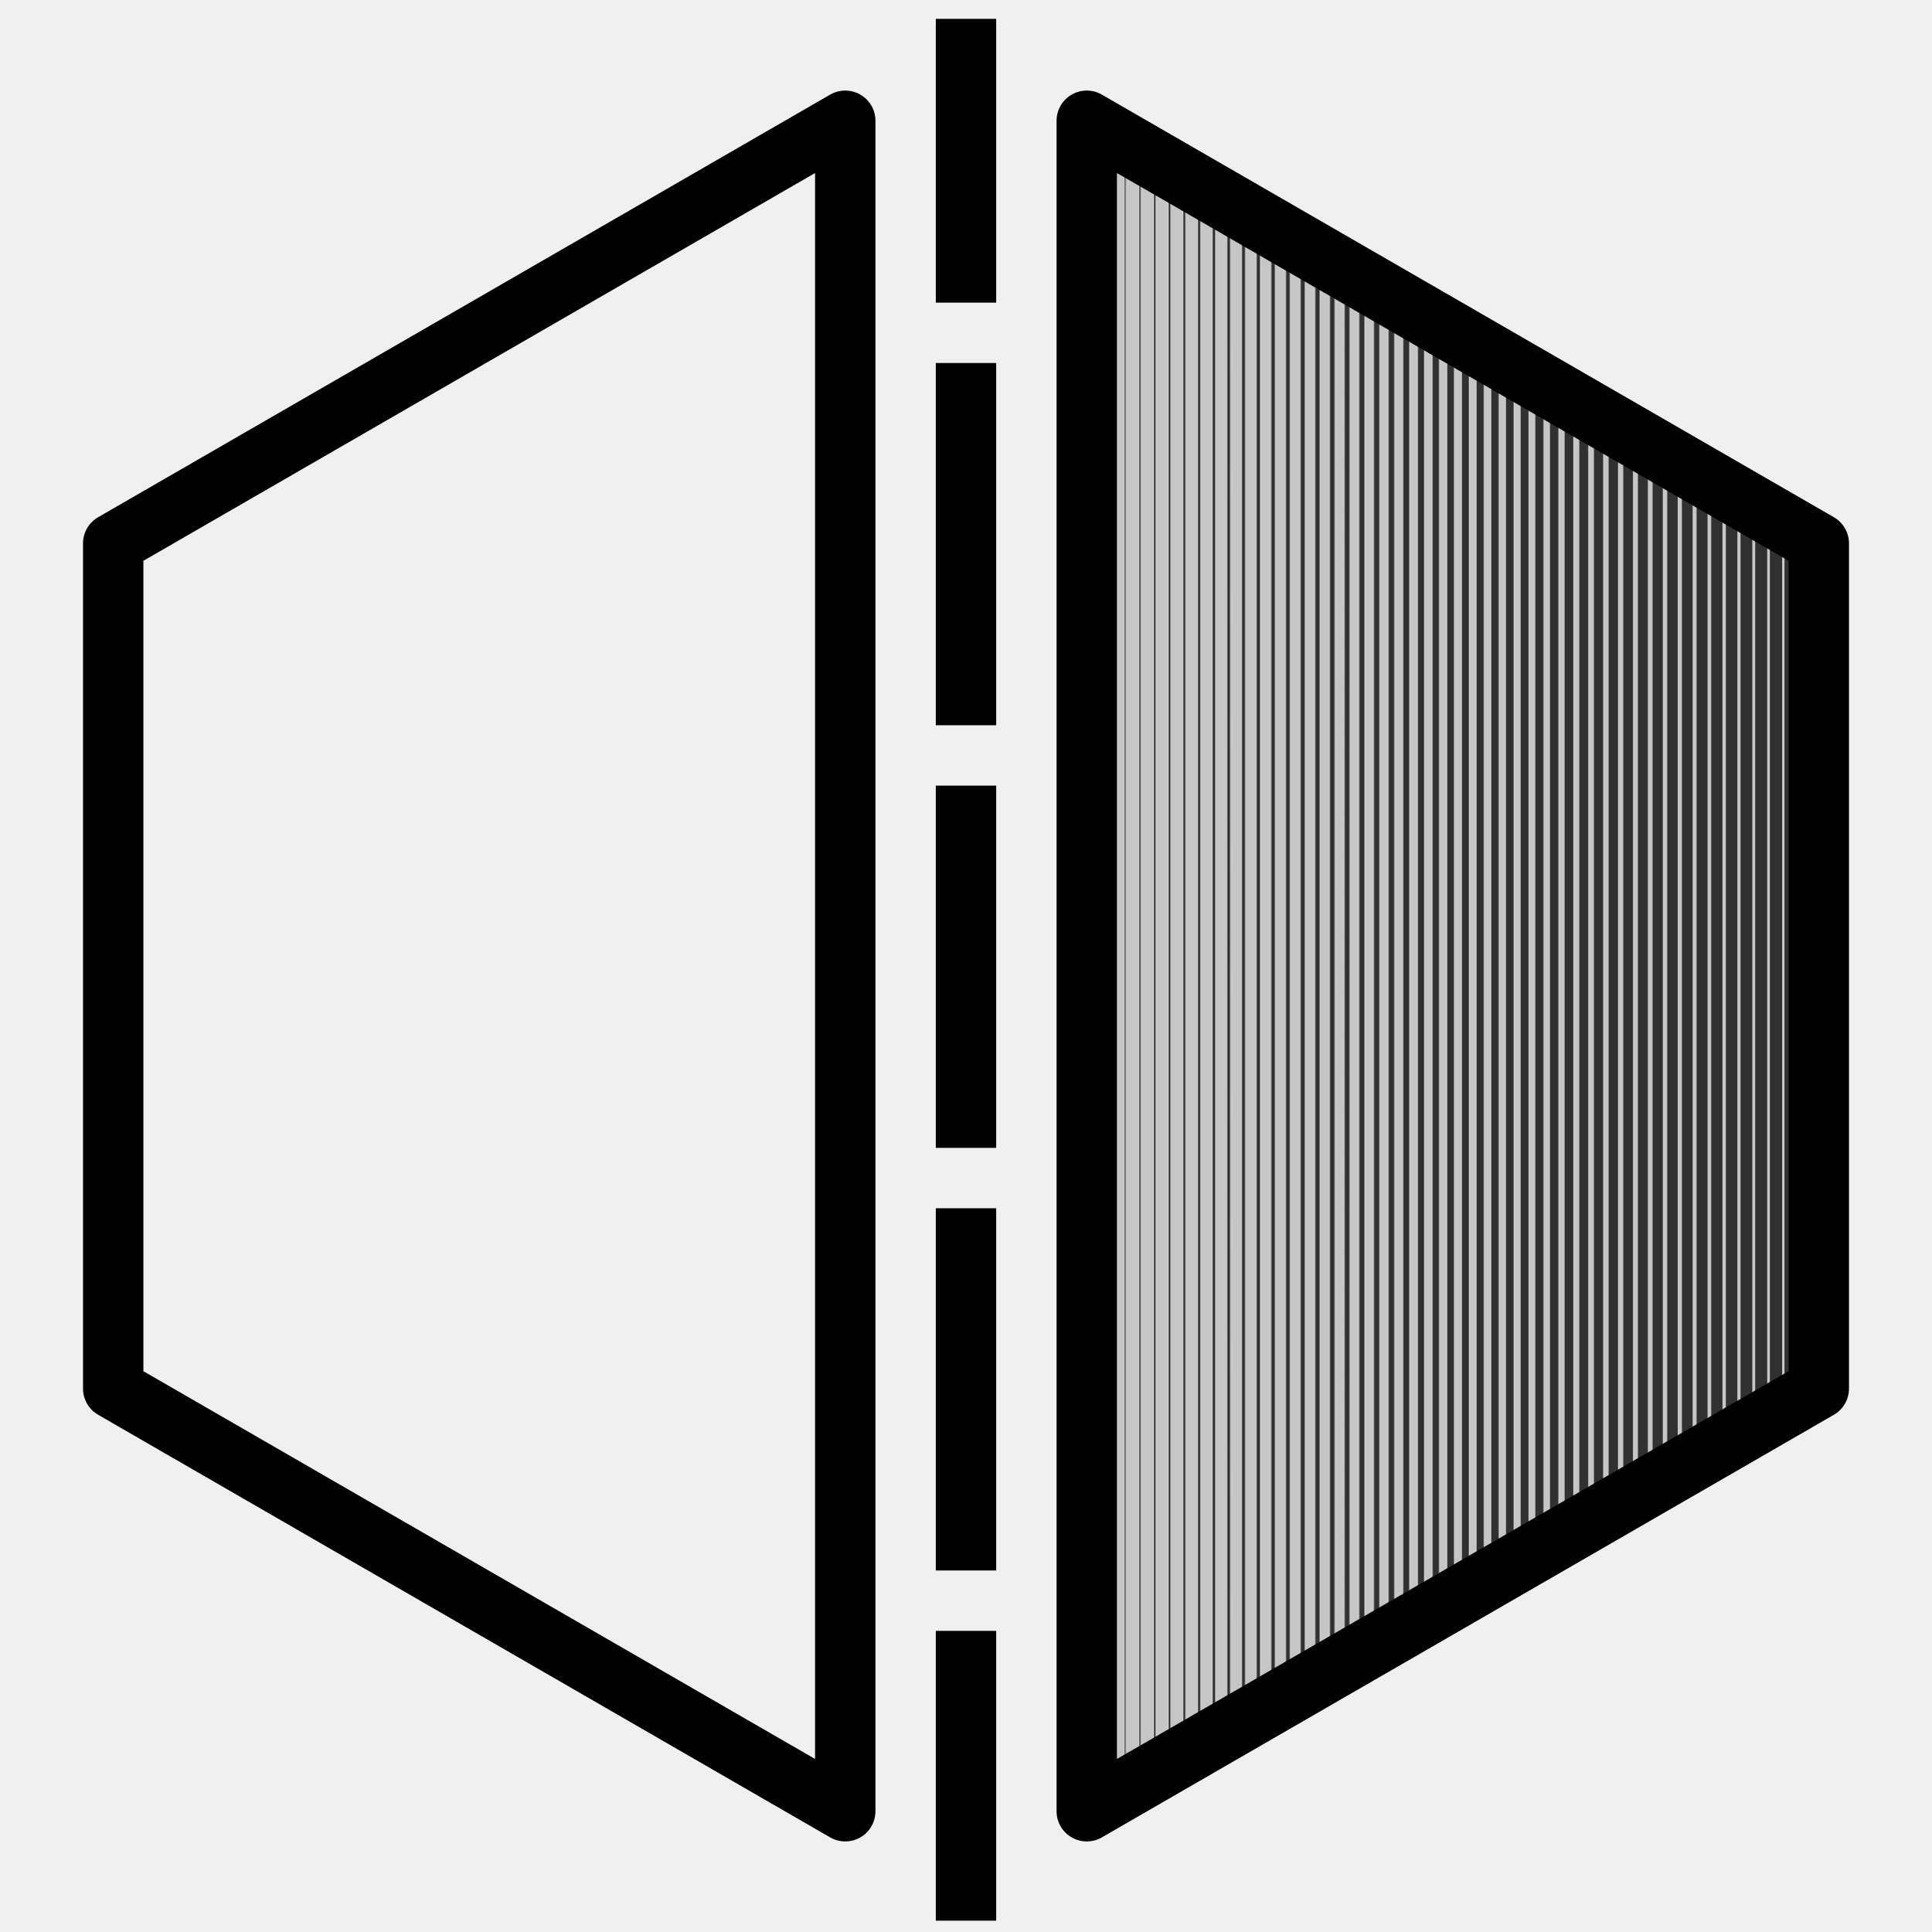
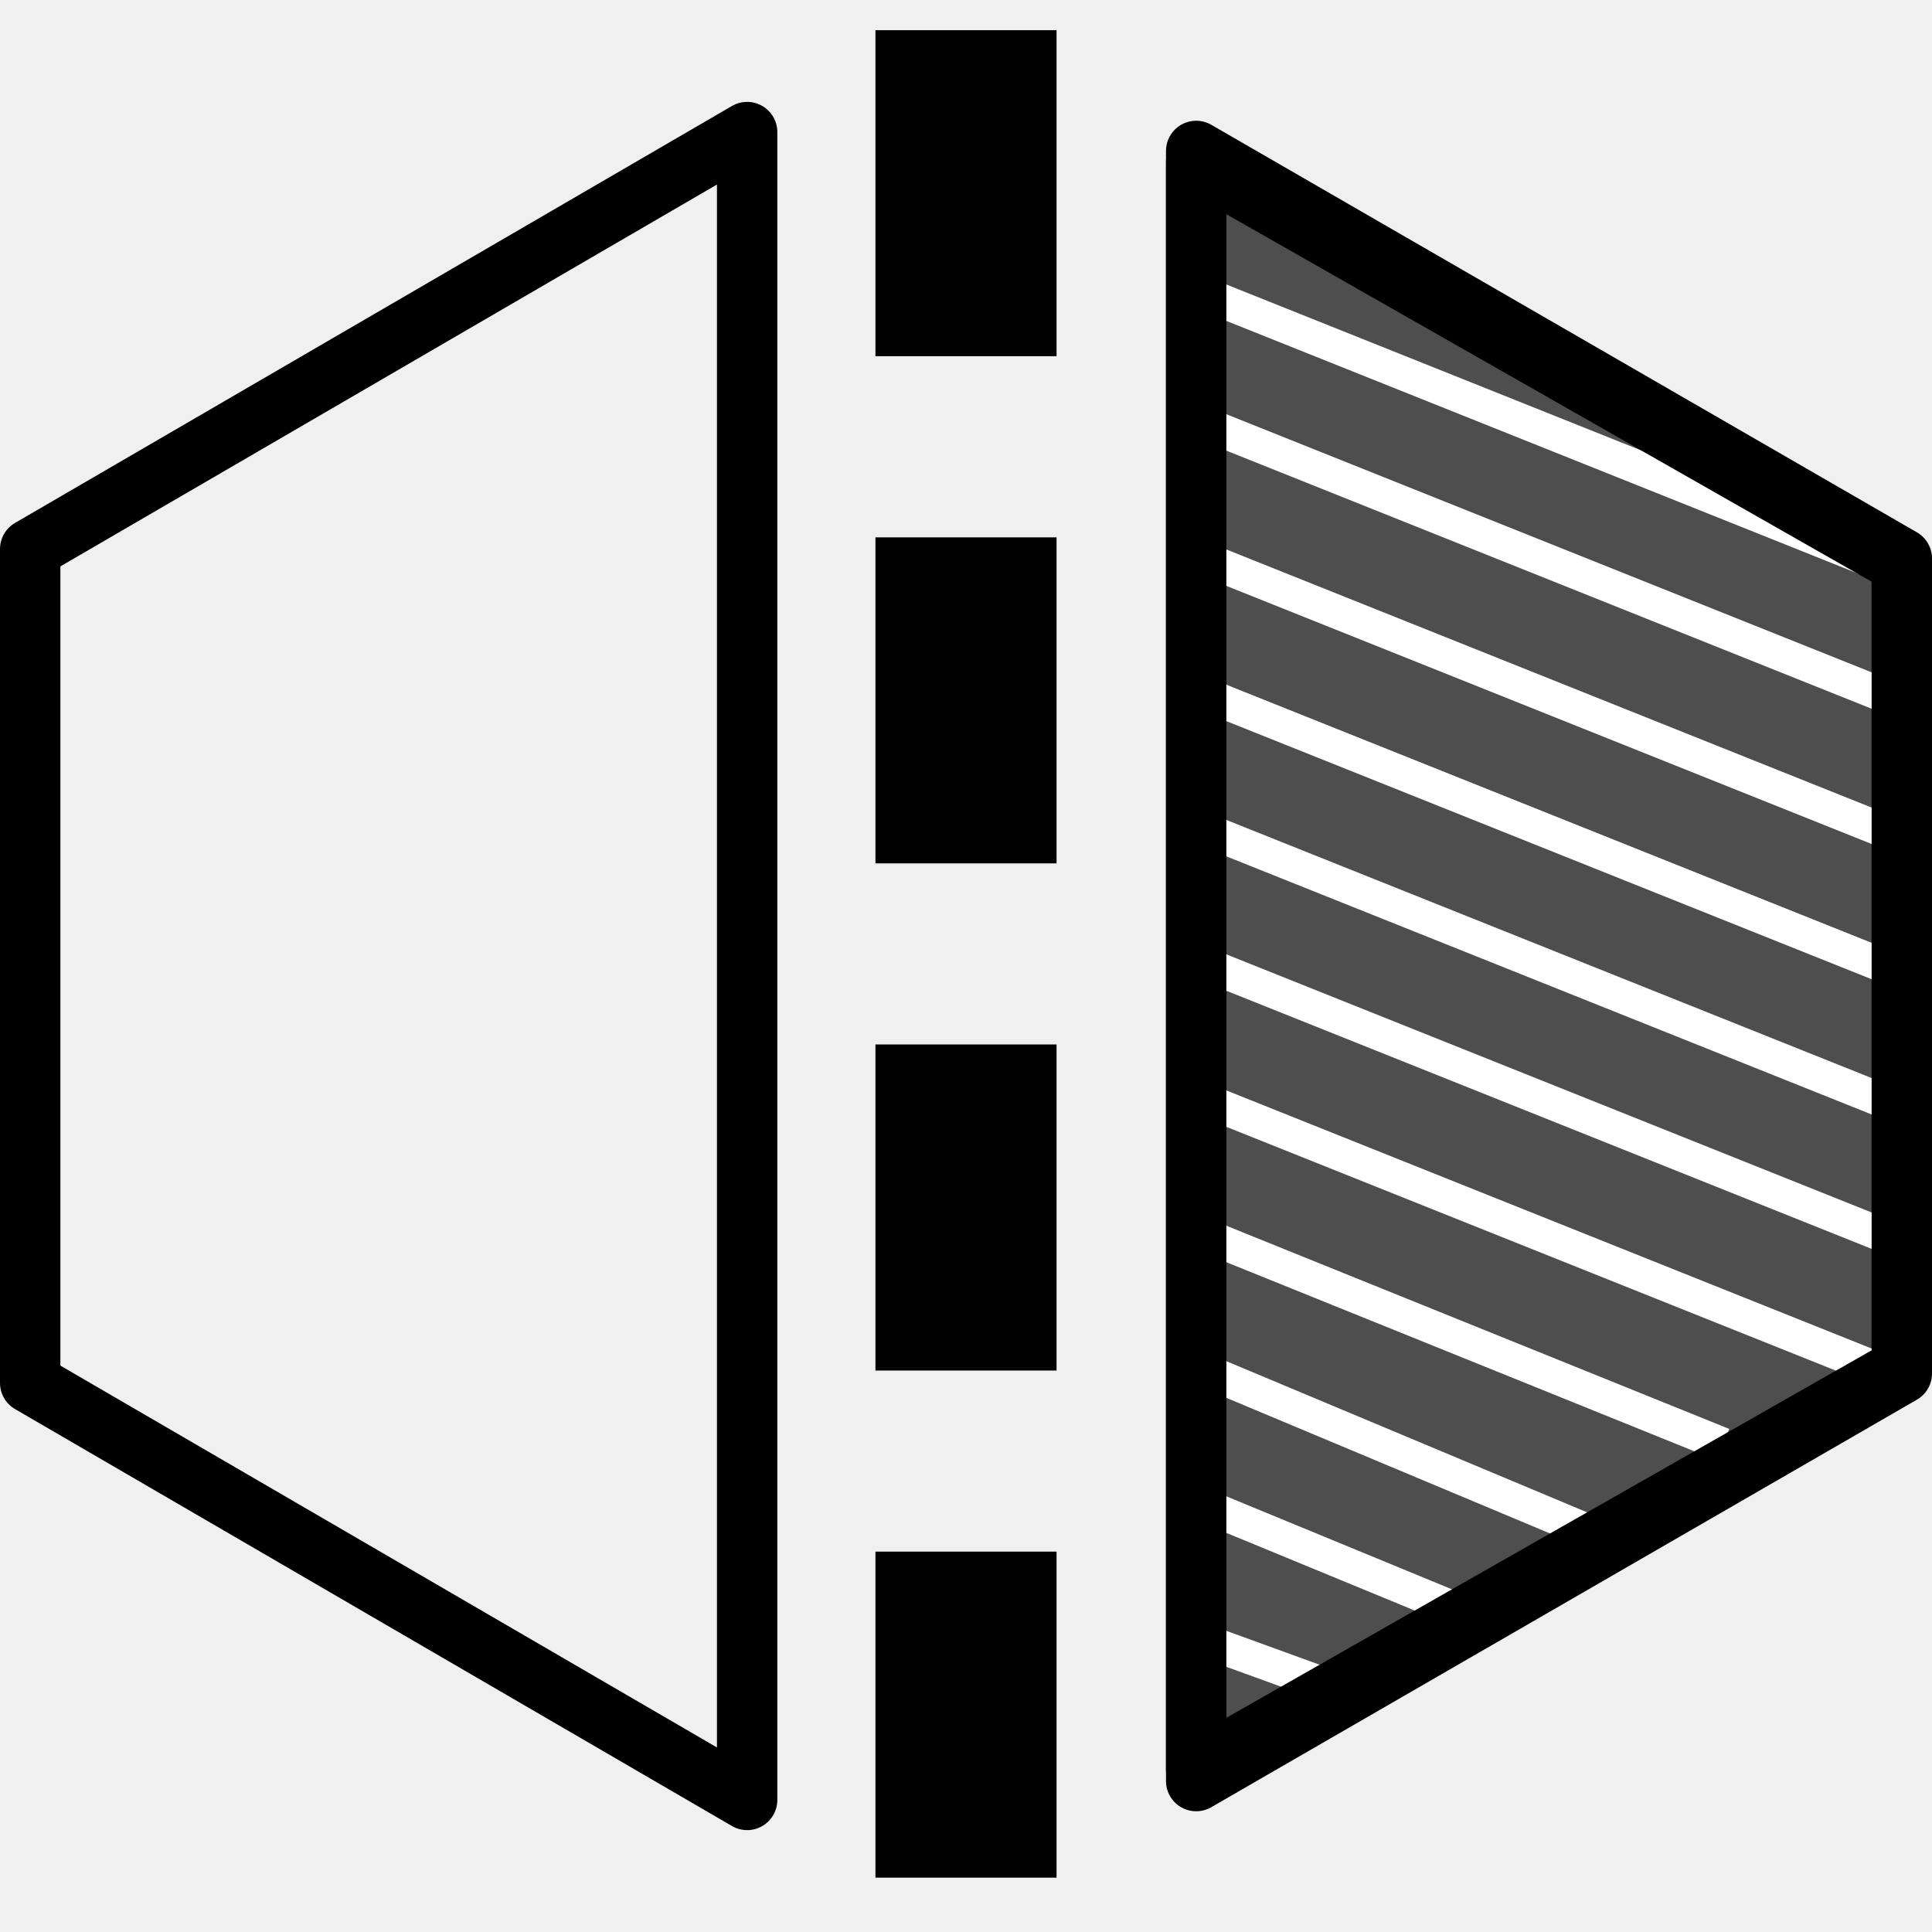
- <svg xmlns="http://www.w3.org/2000/svg" xmlns:xlink="http://www.w3.org/1999/xlink" width="1024px" height="1024px" viewBox="0 0 1024 1024" version="1.1" id="svg1">
-   <defs id="defs1">
-     <pattern xlink:href="#shading6" preserveAspectRatio="xMidYMid" id="pattern40" patternTransform="scale(1)" x="216" y="0" />
-     <pattern patternUnits="userSpaceOnUse" width="372.69" height="66.184" patternTransform="scale(0.2)" preserveAspectRatio="xMidYMid" id="shading6" style="fill:#c6c6c6">
-       <path id="path34" style="stroke-width:0.487;stroke-linecap:square;paint-order:markers fill stroke;stop-color:#000000" d="m 371.696,0 h 0.994 v 66.184 h -0.994 z m -7.908,0 h 1.131 v 66.184 h -1.131 z m -7.909,0 h 1.269 v 66.184 h -1.269 z m -7.908,0 h 1.406 v 66.184 h -1.406 z m -7.908,0 h 1.544 v 66.184 h -1.544 z m -7.908,0 h 1.681 v 66.184 h -1.681 z m -7.909,0 h 1.819 v 66.184 h -1.819 z m -7.908,0 h 1.956 v 66.184 h -1.956 z m -7.908,0 h 2.093 v 66.184 h -2.093 z m -7.909,0 h 2.231 v 66.184 h -2.231 z m -7.908,0 h 2.368 v 66.184 h -2.368 z m -7.908,0 h 2.506 v 66.184 h -2.506 z m -7.908,0 h 2.643 v 66.184 h -2.643 z m -7.909,0 h 2.781 v 66.184 h -2.781 z m -7.908,0 h 2.918 v 66.184 h -2.918 z m -7.908,0 h 3.055 v 66.184 h -3.055 z m -7.908,0 h 3.193 v 66.184 h -3.193 z m -7.909,0 h 3.33 v 66.184 h -3.33 z m -7.908,0 h 3.468 v 66.184 h -3.468 z m -7.908,0 h 3.605 v 66.184 h -3.605 z m -7.909,0 h 3.743 v 66.184 h -3.743 z m -7.908,0 h 3.88 v 66.184 h -3.88 z m -7.908,0 h 4.018 v 66.184 h -4.018 z m -7.908,0 h 4.155 v 66.184 h -4.155 z m -7.909,0 h 4.293 v 66.184 h -4.293 z m -7.908,0 h 4.43 v 66.184 h -4.43 z m -7.908,0 h 4.567 v 66.184 h -4.567 z m -7.908,0 h 4.705 v 66.184 h -4.705 z m -7.909,0 h 4.842 v 66.184 h -4.842 z m -7.908,0 h 4.98 v 66.184 h -4.98 z m -7.908,0 h 5.117 v 66.184 h -5.117 z m -7.908,0 h 5.255 v 66.184 h -5.255 z m -7.909,0 h 5.392 v 66.184 h -5.392 z m -7.908,0 h 5.529 v 66.184 h -5.529 z m -7.908,0 h 5.667 v 66.184 h -5.667 z m -7.909,0 h 5.804 v 66.184 h -5.804 z m -7.908,0 h 5.942 v 66.184 h -5.942 z m -7.908,0 h 6.079 v 66.184 h -6.079 z m -7.908,0 h 6.217 v 66.184 h -6.217 z m -7.909,0 h 6.354 V 66.184 H 63.267 Z M 55.359,0 h 6.492 V 66.184 H 55.359 Z m -7.908,0 h 6.629 v 66.184 h -6.629 z m -7.908,0 h 6.766 v 66.184 h -6.766 z m -7.909,0 h 6.904 v 66.184 h -6.904 z m -7.908,0 h 7.042 v 66.184 h -7.042 z m -7.908,0 h 7.179 V 66.184 H 15.817 Z M 7.908,0 h 7.316 V 66.184 H 7.908 Z M 0,0 H 7.454 V 66.184 H 0 Z" />
-     </pattern>
-     <clipPath clipPathUnits="userSpaceOnUse" id="clipPath5">
-       <path id="path25" style="stroke-width:0.1;stroke-linecap:square;paint-order:markers fill stroke;stop-color:#000000" d="m 438.251,553.764 859.871,0 v 201.396 l -859.871,0 z" />
-     </clipPath>
-     <clipPath clipPathUnits="userSpaceOnUse" id="clipPath15">
-       <rect style="fill:none;stroke:#000000;stroke-linecap:butt;stroke-linejoin:bevel;paint-order:stroke markers fill;stop-color:#000000" id="rect15-7" width="45.034" height="38.956" x="262.483" y="121.001" />
-     </clipPath>
-     <pattern patternUnits="userSpaceOnUse" width="15" height="25" patternTransform="translate(570,215)" preserveAspectRatio="xMidYMid" style="fill:#000000" id="pattern11">
-       <g id="g7" transform="translate(-570,-215)">
-         <path style="stroke-width:4.856;stroke-linecap:square;paint-order:stroke markers fill;stop-color:#000000" d="m 585,225 -10,10 v 5 h 10 z" id="path7" />
-         <path id="path8" style="stroke-width:4.856;stroke-linecap:square;paint-order:stroke markers fill;stop-color:#000000" d="m 580,215 h -5 v 5 z m -10,10 v 5 h 5 l 10,-10 v -5 h -5 z" />
-       </g>
-     </pattern>
-     <clipPath clipPathUnits="userSpaceOnUse" id="clipPath52">
-       <path id="path52" style="stroke-width:0.1;stroke-linecap:square;paint-order:markers fill stroke;stop-color:#000000" d="m -880.828,-187.298 h 1640.84 v 73.282 h -1640.84 z" />
-     </clipPath>
-     <linearGradient id="swatch4">
-       <stop style="stop-color:#a2a2a2;stop-opacity:1;" offset="0" id="stop4" />
-     </linearGradient>
-   </defs>
-   <g id="layer1">
-     <path id="path5" d="M 576,960 964,736 V 288 L 576,64 Z" style="display:inline;fill:#303030;fill-opacity:1;stroke:none;stroke-width:32;stroke-linecap:square;stroke-linejoin:miter;stroke-dasharray:none;stroke-opacity:1;paint-order:markers fill stroke" />
-     <path id="path3" d="M 576 960 964 736 V 288 L 576 64 Z" style="fill:url(#pattern40);stroke:#000000;stroke-width:32;stroke-linecap:round;stroke-linejoin:round;stroke-dasharray:none;stroke-opacity:1" />
-     <path id="path9" d="M 448,960 60,736 V 288 L 448,64 Z" style="fill:none;stroke:#000000;stroke-width:32;stroke-linecap:round;stroke-linejoin:round;stroke-dasharray:none;stroke-opacity:1" />
-     <path style="fill:#000000;stroke:#010101;stroke-width:32;stroke-linecap:square;stroke-linejoin:round;stroke-miterlimit:3;stroke-dasharray:160,64;stroke-dashoffset:41.6;stroke-opacity:1" d="m 512 26 v 976 0" id="path2" />
+ <svg xmlns="http://www.w3.org/2000/svg" version="1.1" viewBox="0 0 1024 1024">
+   <style>.stripe { fill: #303030;fill-opacity: 1;stroke: #ffffff;stroke-width: 16;stroke-linecap: butt;stroke-dasharray: none;stroke-dashoffset: 0;stroke-opacity: 1; }</style>
+   <path d="m634 944 374-216v-432l-374-216z" fill="#4e4e4e" stroke="#000" stroke-linecap="round" stroke-linejoin="round" stroke-width="32" />
+   <g transform="matrix(1.12,0,0,1.12,-78,-62)">
+     <path class="stripe " transform="translate(32,-32)" d="m609 227 320 128" />
+     <path class="stripe" d="m640 256 320 128" />
+     <path class="stripe" d="m640 320 320 128" />
+     <path class="stripe" d="m640 384 320 128" />
+     <path class="stripe" d="m640 448 320 128" />
+     <path class="stripe" transform="translate(-32,221)" d="m673 291 320 128" />
+     <path class="stripe" transform="translate(-64,256)" d="m704 320 320 128" />
+     <path class="stripe" transform="translate(-64,256)" d="m704 384 245 99" />
+     <path class="stripe" transform="translate(-64,256)" d="m704 448 179 75" />
+     <path class="stripe" transform="translate(-64,256)" d="m704 512 114 47m-114 17 55 20" />
+   </g>
+   <g stroke-linejoin="round">
+     <path d="m634 938 374-213v-426l-374-213z" fill="none" stroke="#000" stroke-linecap="round" stroke-width="32" />
+     <path d="m396 954-380-221v-442l380-221z" fill="none" stroke="#000" stroke-linecap="round" stroke-width="32" />
+     <path d="m512 64v896" stroke="#010101" stroke-dasharray="76.8,192" stroke-linecap="square" stroke-miterlimit="3" stroke-width="96" />
  </g>
</svg>
